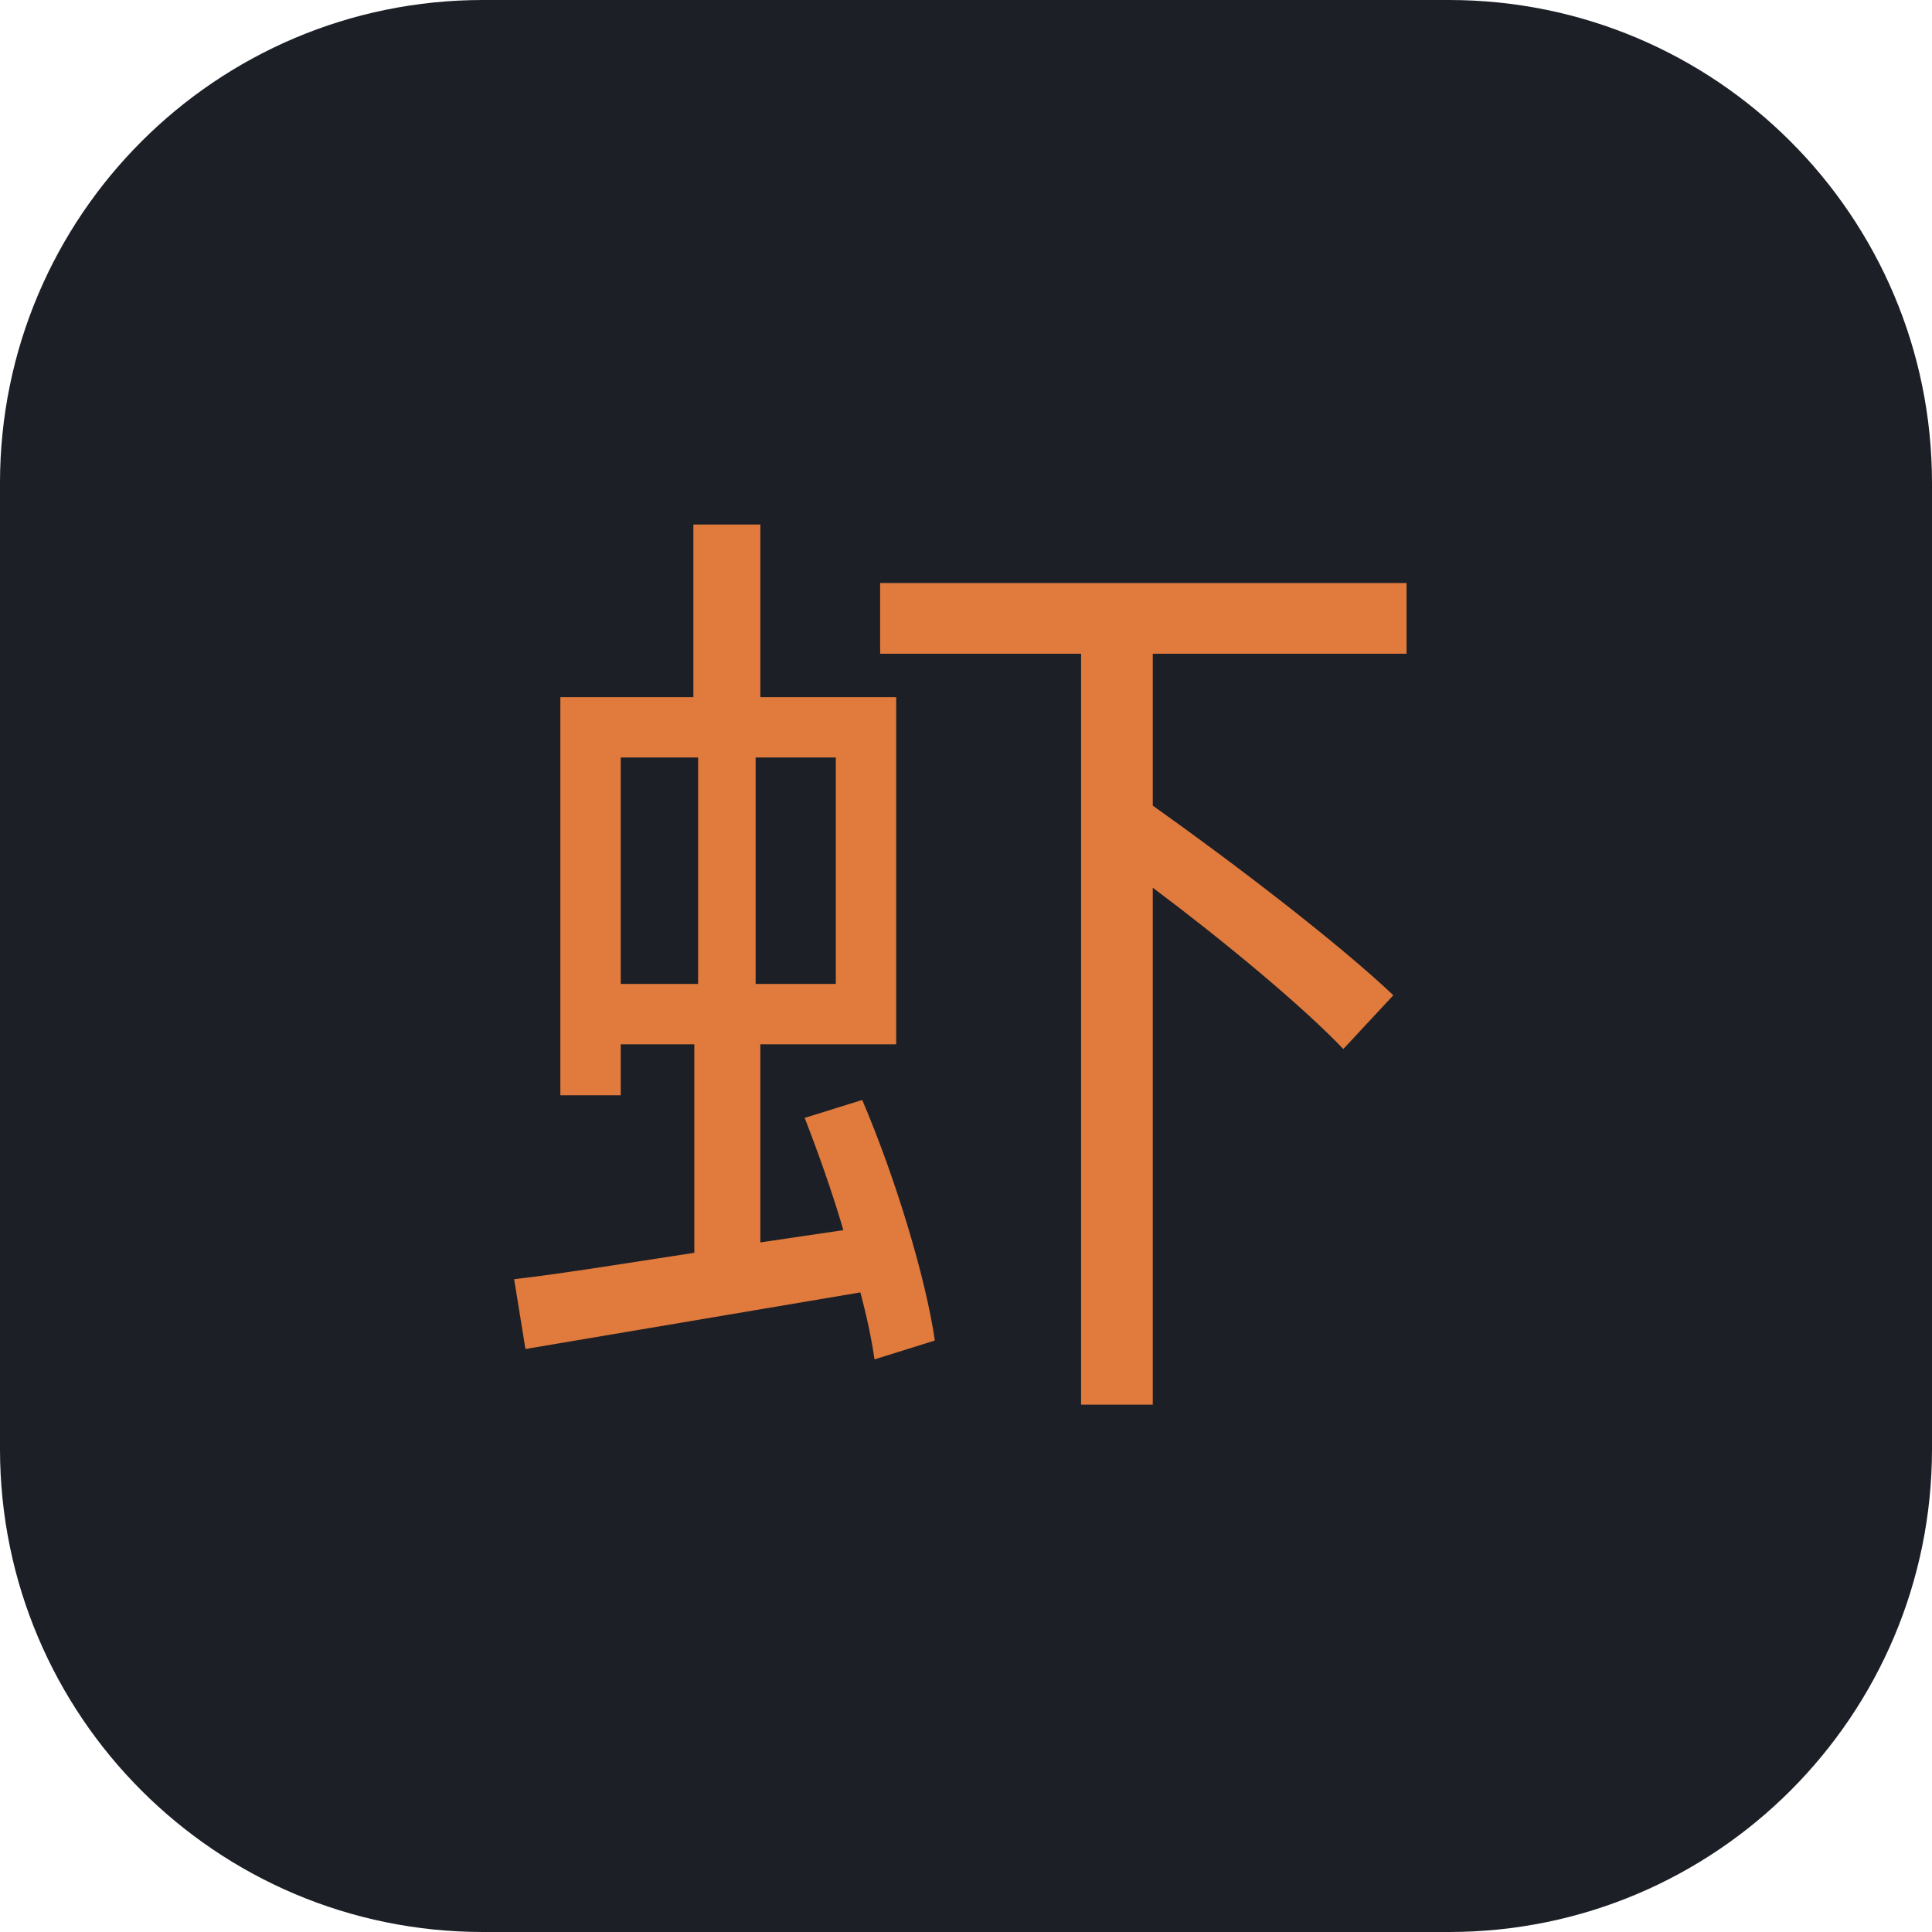
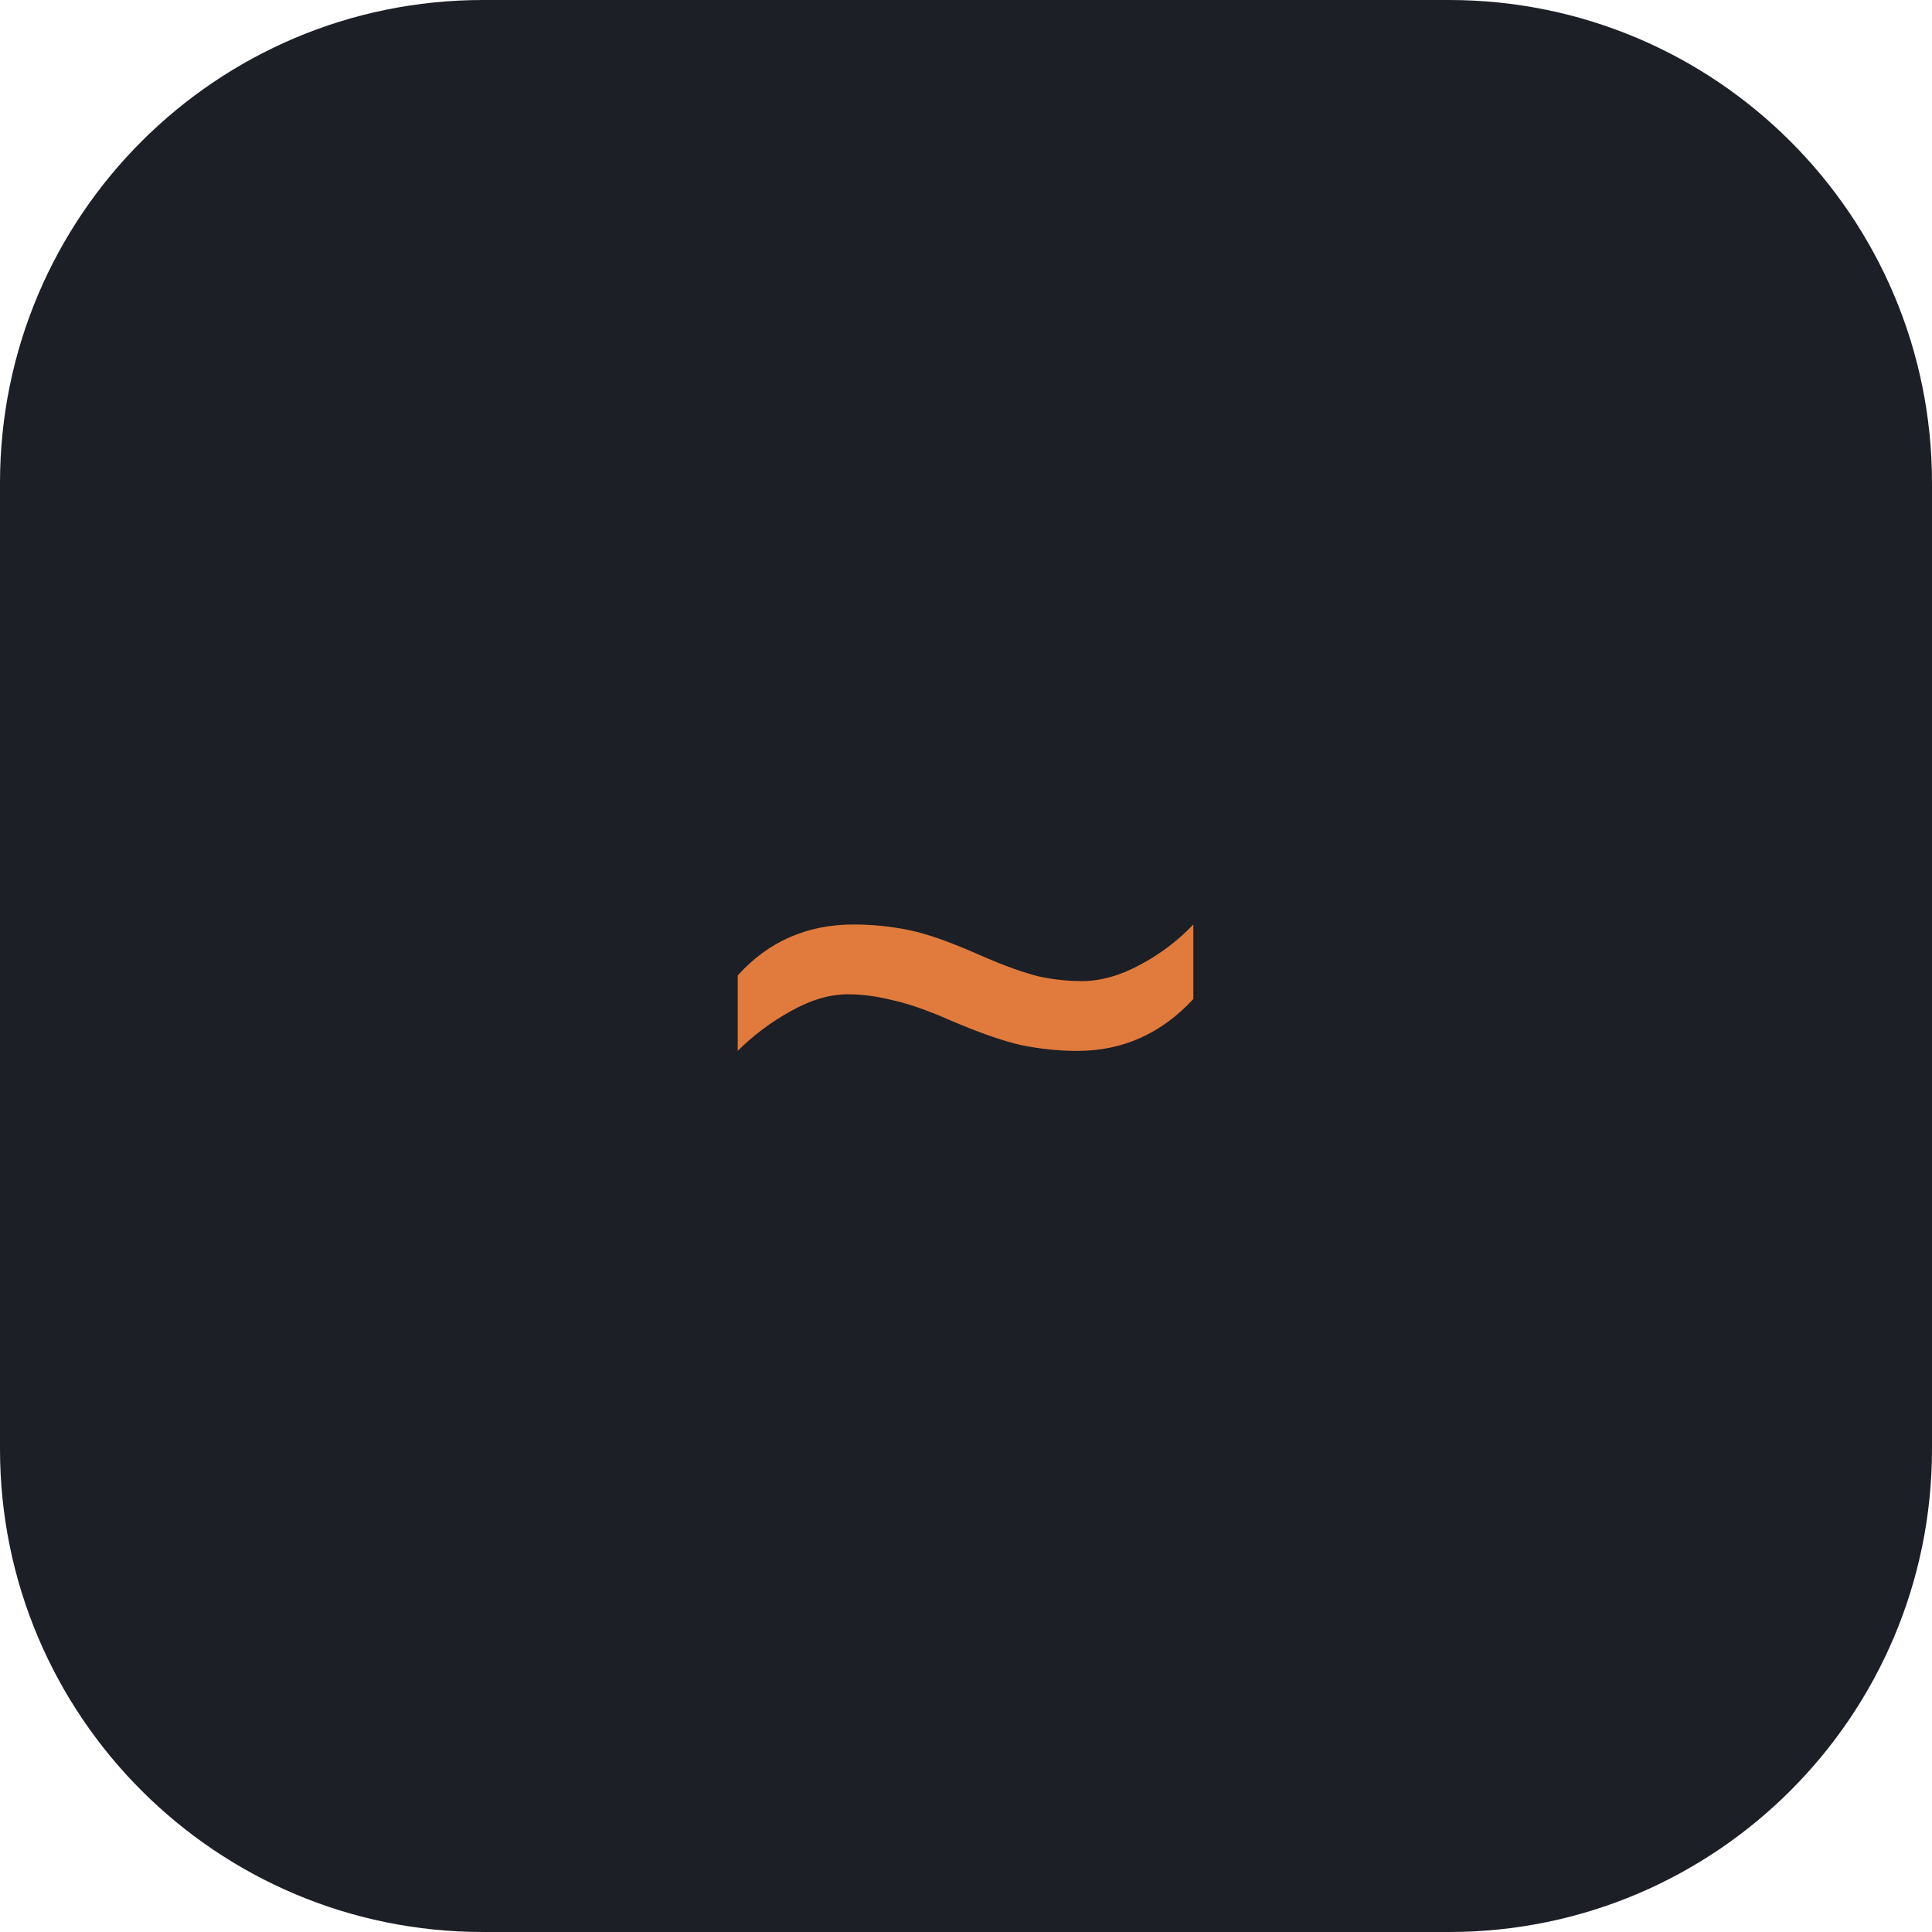
<svg xmlns="http://www.w3.org/2000/svg" viewBox="0 0 32 32">
  <rect width="32" height="32" rx="8" fill="#1c1f26" />
-   <text x="16" y="22" text-anchor="middle" font-size="16" font-family="ui-sans-serif,system-ui,sans-serif" fill="#e07a3d">虾</text>
+   <text x="16" y="22" text-anchor="middle" font-size="16" font-family="ui-sans-serif,system-ui,sans-serif" fill="#e07a3d">~</text>
</svg>
